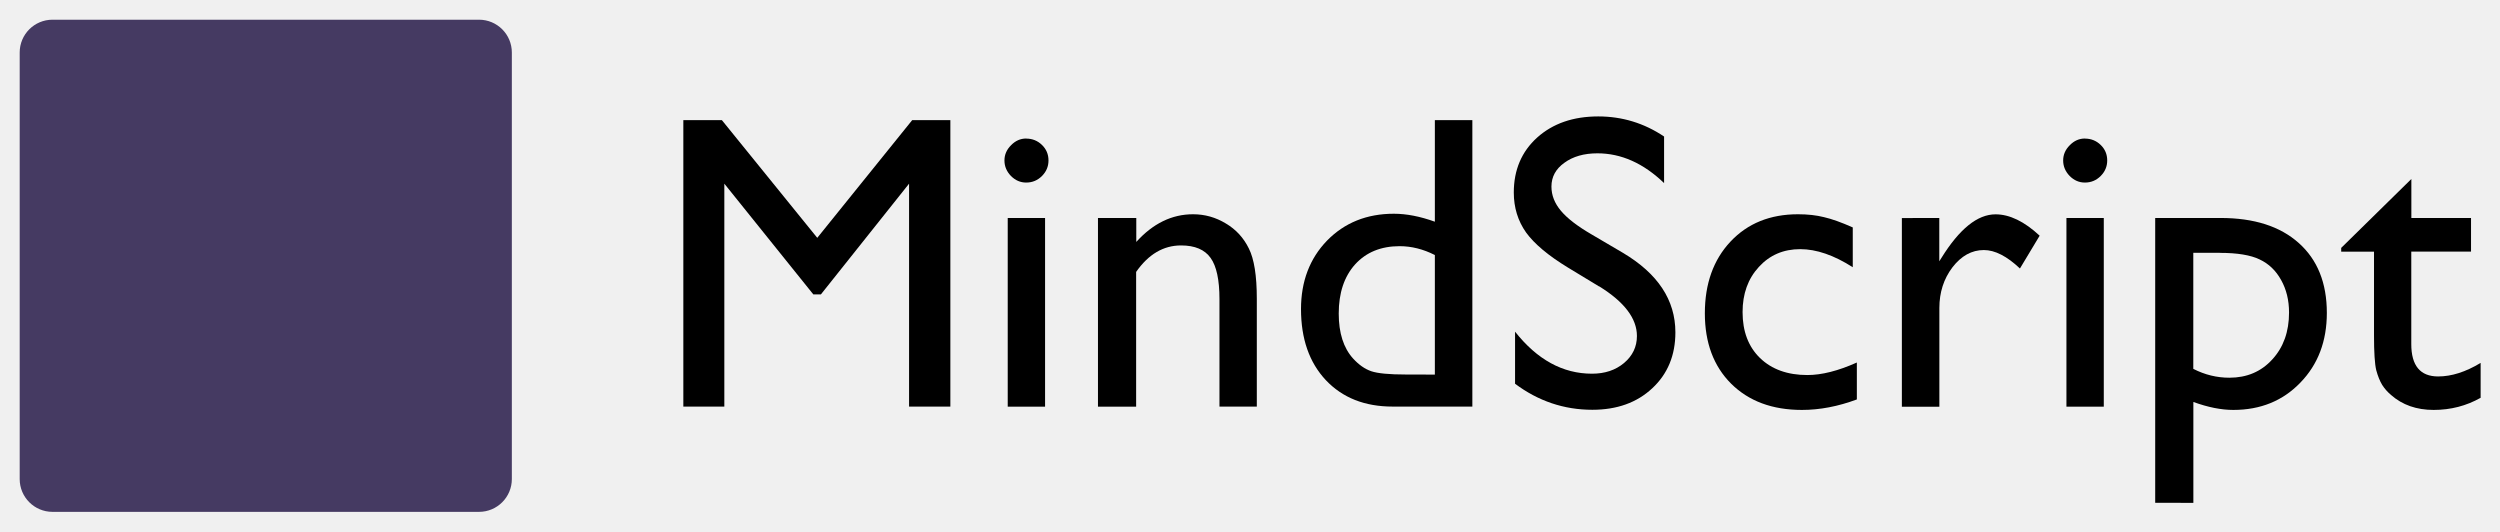
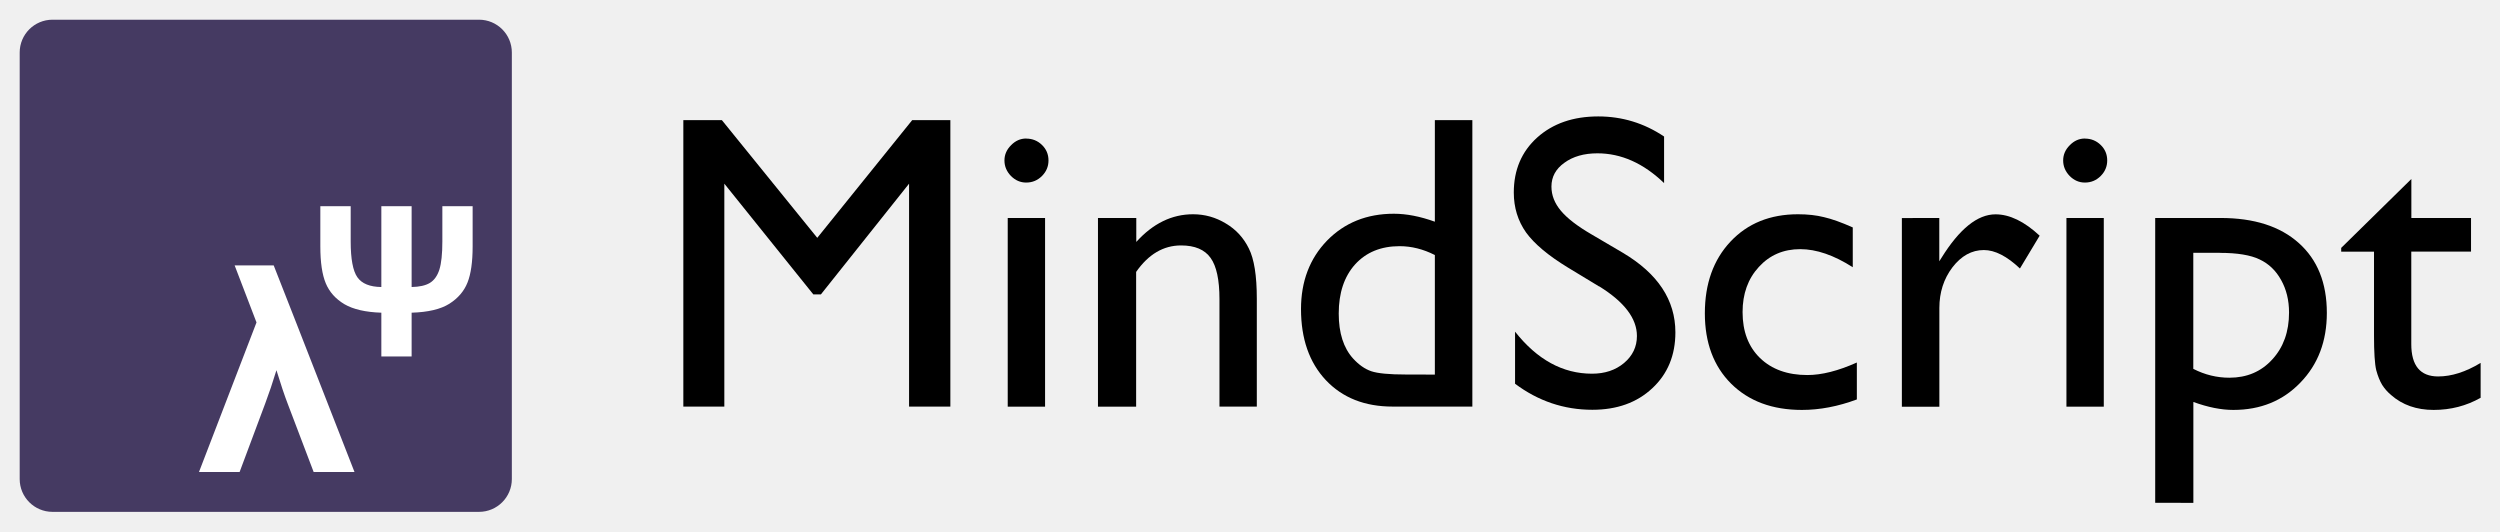
<svg xmlns="http://www.w3.org/2000/svg" width="33.602mm" height="7.144mm" viewBox="0 0 33.602 7.144" version="1.1" id="svg248103">
  <defs id="defs248100" />
  <g id="layer1" transform="translate(-15.61041,-130.7042)">
    <g id="g248586">
      <path d="m 27.871,132.319 h 0.513 v 3.85 H 27.829 v -2.996 l -1.185,1.488 h -0.102 l -1.196,-1.488 v 2.996 h -0.551 v -3.85 h 0.518 l 1.282,1.582 z" id="path248428" style="font-size:5.644px;line-height:1.25;font-family:'Gill Sans MT';-inkscape-font-specification:'Gill Sans MT';letter-spacing:0px;word-spacing:0px;stroke-width:0.265" />
      <path d="m 29.403,132.567 q 0.124,0 0.212,0.085 0.088,0.085 0.088,0.209 0,0.121 -0.088,0.209 -0.088,0.088 -0.212,0.088 -0.116,0 -0.204,-0.088 -0.088,-0.091 -0.088,-0.209 0,-0.116 0.088,-0.204 0.088,-0.091 0.204,-0.091 z m -0.248,1.067 h 0.502 v 2.536 h -0.502 z" id="path248430" style="font-size:5.644px;line-height:1.25;font-family:'Gill Sans MT';-inkscape-font-specification:'Gill Sans MT';letter-spacing:0px;word-spacing:0px;stroke-width:0.265" />
      <path d="m 30.883,133.634 v 0.322 q 0.336,-0.372 0.763,-0.372 0.237,0 0.441,0.124 0.204,0.121 0.309,0.336 0.107,0.212 0.107,0.675 v 1.45 h -0.502 v -1.444 q 0,-0.389 -0.119,-0.554 -0.119,-0.168 -0.397,-0.168 -0.356,0 -0.604,0.356 v 1.811 h -0.513 v -2.536 z" id="path248432" style="font-size:5.644px;line-height:1.25;font-family:'Gill Sans MT';-inkscape-font-specification:'Gill Sans MT';letter-spacing:0px;word-spacing:0px;stroke-width:0.265" />
      <path d="m 34.896,132.319 h 0.504 v 3.85 h -1.072 q -0.562,0 -0.898,-0.356 -0.333,-0.356 -0.333,-0.954 0,-0.559 0.35,-0.921 0.353,-0.361 0.898,-0.361 0.254,0 0.551,0.107 z m 0,3.42 v -1.607 q -0.234,-0.119 -0.474,-0.119 -0.375,0 -0.598,0.245 -0.22,0.245 -0.22,0.661 0,0.391 0.193,0.604 0.116,0.127 0.245,0.171 0.13,0.044 0.466,0.044 z" id="path248434" style="font-size:5.644px;line-height:1.25;font-family:'Gill Sans MT';-inkscape-font-specification:'Gill Sans MT';letter-spacing:0px;word-spacing:0px;stroke-width:0.265" />
      <path d="m 37.103,134.554 -0.419,-0.254 q -0.394,-0.24 -0.562,-0.471 -0.165,-0.234 -0.165,-0.537 0,-0.455 0.314,-0.739 0.317,-0.284 0.821,-0.284 0.482,0 0.885,0.27 v 0.626 q -0.416,-0.4 -0.896,-0.4 -0.27,0 -0.444,0.127 -0.174,0.124 -0.174,0.32 0,0.174 0.127,0.325 0.127,0.152 0.411,0.317 l 0.422,0.248 q 0.706,0.419 0.706,1.069 0,0.463 -0.311,0.752 -0.309,0.289 -0.805,0.289 -0.571,0 -1.039,-0.35 v -0.7 q 0.446,0.565 1.034,0.565 0.259,0 0.43,-0.143 0.174,-0.146 0.174,-0.364 0,-0.353 -0.507,-0.667 z" id="path248436" style="font-size:5.644px;line-height:1.25;font-family:'Gill Sans MT';-inkscape-font-specification:'Gill Sans MT';letter-spacing:0px;word-spacing:0px;stroke-width:0.265" />
      <path d="m 40.568,135.577 v 0.496 q -0.378,0.141 -0.739,0.141 -0.595,0 -0.951,-0.353 -0.353,-0.353 -0.353,-0.945 0,-0.598 0.345,-0.965 0.345,-0.367 0.907,-0.367 0.196,0 0.35,0.039 0.157,0.036 0.386,0.138 v 0.535 q -0.38,-0.243 -0.706,-0.243 -0.339,0 -0.557,0.24 -0.218,0.237 -0.218,0.606 0,0.389 0.234,0.617 0.237,0.229 0.637,0.229 0.289,0 0.664,-0.168 z" id="path248438" style="font-size:5.644px;line-height:1.25;font-family:'Gill Sans MT';-inkscape-font-specification:'Gill Sans MT';letter-spacing:0px;word-spacing:0px;stroke-width:0.265" />
      <path d="m 41.676,133.634 v 0.582 l 0.028,-0.044 q 0.364,-0.587 0.728,-0.587 0.284,0 0.593,0.287 l -0.265,0.441 q -0.262,-0.248 -0.485,-0.248 -0.243,0 -0.422,0.232 -0.176,0.232 -0.176,0.548 v 1.326 h -0.504 v -2.536 z" id="path248440" style="font-size:5.644px;line-height:1.25;font-family:'Gill Sans MT';-inkscape-font-specification:'Gill Sans MT';letter-spacing:0px;word-spacing:0px;stroke-width:0.265" />
      <path d="m 43.633,132.567 q 0.124,0 0.212,0.085 0.088,0.085 0.088,0.209 0,0.121 -0.088,0.209 -0.088,0.088 -0.212,0.088 -0.116,0 -0.204,-0.088 -0.088,-0.091 -0.088,-0.209 0,-0.116 0.088,-0.204 0.088,-0.091 0.204,-0.091 z m -0.248,1.067 h 0.502 v 2.536 h -0.502 z" id="path248442" style="font-size:5.644px;line-height:1.25;font-family:'Gill Sans MT';-inkscape-font-specification:'Gill Sans MT';letter-spacing:0px;word-spacing:0px;stroke-width:0.265" />
      <path d="m 44.578,137.462 v -3.828 h 0.879 q 0.675,0 1.05,0.336 0.378,0.336 0.378,0.94 0,0.571 -0.356,0.937 -0.353,0.367 -0.901,0.367 -0.243,0 -0.537,-0.107 v 1.356 z m 0.868,-3.36 h -0.356 v 1.56 q 0.232,0.119 0.485,0.119 0.353,0 0.576,-0.245 0.226,-0.245 0.226,-0.631 0,-0.248 -0.107,-0.438 -0.105,-0.19 -0.289,-0.276 -0.182,-0.088 -0.535,-0.088 z" id="path248444" style="font-size:5.644px;line-height:1.25;font-family:'Gill Sans MT';-inkscape-font-specification:'Gill Sans MT';letter-spacing:0px;word-spacing:0px;stroke-width:0.265" />
      <path d="m 47.078,134.036 0.943,-0.926 v 0.524 h 0.802 v 0.452 H 48.02 v 1.243 q 0,0.435 0.361,0.435 0.27,0 0.571,-0.182 v 0.469 q -0.289,0.163 -0.631,0.163 -0.345,0 -0.573,-0.201 -0.072,-0.061 -0.119,-0.135 -0.047,-0.077 -0.08,-0.198 -0.03,-0.124 -0.03,-0.469 v -1.124 h -0.441 z" id="path248446" style="font-size:5.644px;line-height:1.25;font-family:'Gill Sans MT';-inkscape-font-specification:'Gill Sans MT';letter-spacing:0px;word-spacing:0px;stroke-width:0.265" />
    </g>
    <rect style="fill:#453a62;fill-opacity:1;stroke:none;stroke-width:0.282;stroke-linecap:round;stroke-linejoin:round;stroke-miterlimit:4;stroke-dasharray:none" id="rect24901" width="6.615" height="6.615" x="15.875" y="130.969" ry="0.441" />
-     <text xml:space="preserve" style="font-style:normal;font-variant:normal;font-weight:bold;font-stretch:normal;font-size:3.881px;line-height:1.25;font-family:Arial;-inkscape-font-specification:'Arial Bold';text-align:end;letter-spacing:-0.265px;word-spacing:0px;text-anchor:end;fill:#ffffff;fill-opacity:1;stroke:none;stroke-width:0.265" x="22.081" y="137.048" id="text16311-8">
-       <tspan id="tspan16309-5" style="font-style:normal;font-variant:normal;font-weight:bold;font-stretch:normal;font-size:3.881px;font-family:Arial;-inkscape-font-specification:'Arial Bold';text-align:end;text-anchor:end;fill:#ffffff;fill-opacity:1;stroke:none;stroke-width:0.265" x="21.817" y="137.048" dx="0 -0.353">λ<tspan style="font-style:normal;font-variant:normal;font-weight:bold;font-stretch:normal;font-size:2.822px;font-family:Arial;-inkscape-font-specification:'Arial Bold';baseline-shift:super;stroke-width:0.265" id="tspan207603">Ψ</tspan>
-       </tspan>
-     </text>
+     <g aria-label="λΨ" id="text16311-8" style="font-weight:bold;font-size:3.881px;line-height:1.25;font-family:Arial;-inkscape-font-specification:'Arial Bold';text-align:end;letter-spacing:-0.265px;word-spacing:0px;text-anchor:end;fill:#ffffff;stroke-width:0.265">
+       <path d="m 20.375,137.048 h -0.549 l -0.347,-0.913 q -0.066,-0.171 -0.153,-0.455 -0.074,0.243 -0.15,0.445 l -0.345,0.923 h -0.546 l 0.773,-2.01 -0.294,-0.767 h 0.525 l 0.301,0.767 z" id="path249877" />
+       <path d="m 19.916,133.476 h 0.408 v 0.473 q 0,0.354 0.09,0.482 0.09,0.128 0.322,0.131 v -1.086 h 0.407 v 1.086 q 0.158,-0.003 0.245,-0.055 0.088,-0.054 0.128,-0.179 0.04,-0.127 0.04,-0.379 v -0.473 h 0.407 v 0.54 q 0,0.313 -0.069,0.486 -0.069,0.174 -0.244,0.285 -0.175,0.11 -0.507,0.12 v 0.588 h -0.407 v -0.588 q -0.317,-0.01 -0.496,-0.114 -0.178,-0.106 -0.251,-0.281 -0.073,-0.175 -0.073,-0.496 z" style="font-size:2.822px;baseline-shift:super" id="path249879" />
+     </g>
  </g>
</svg>
